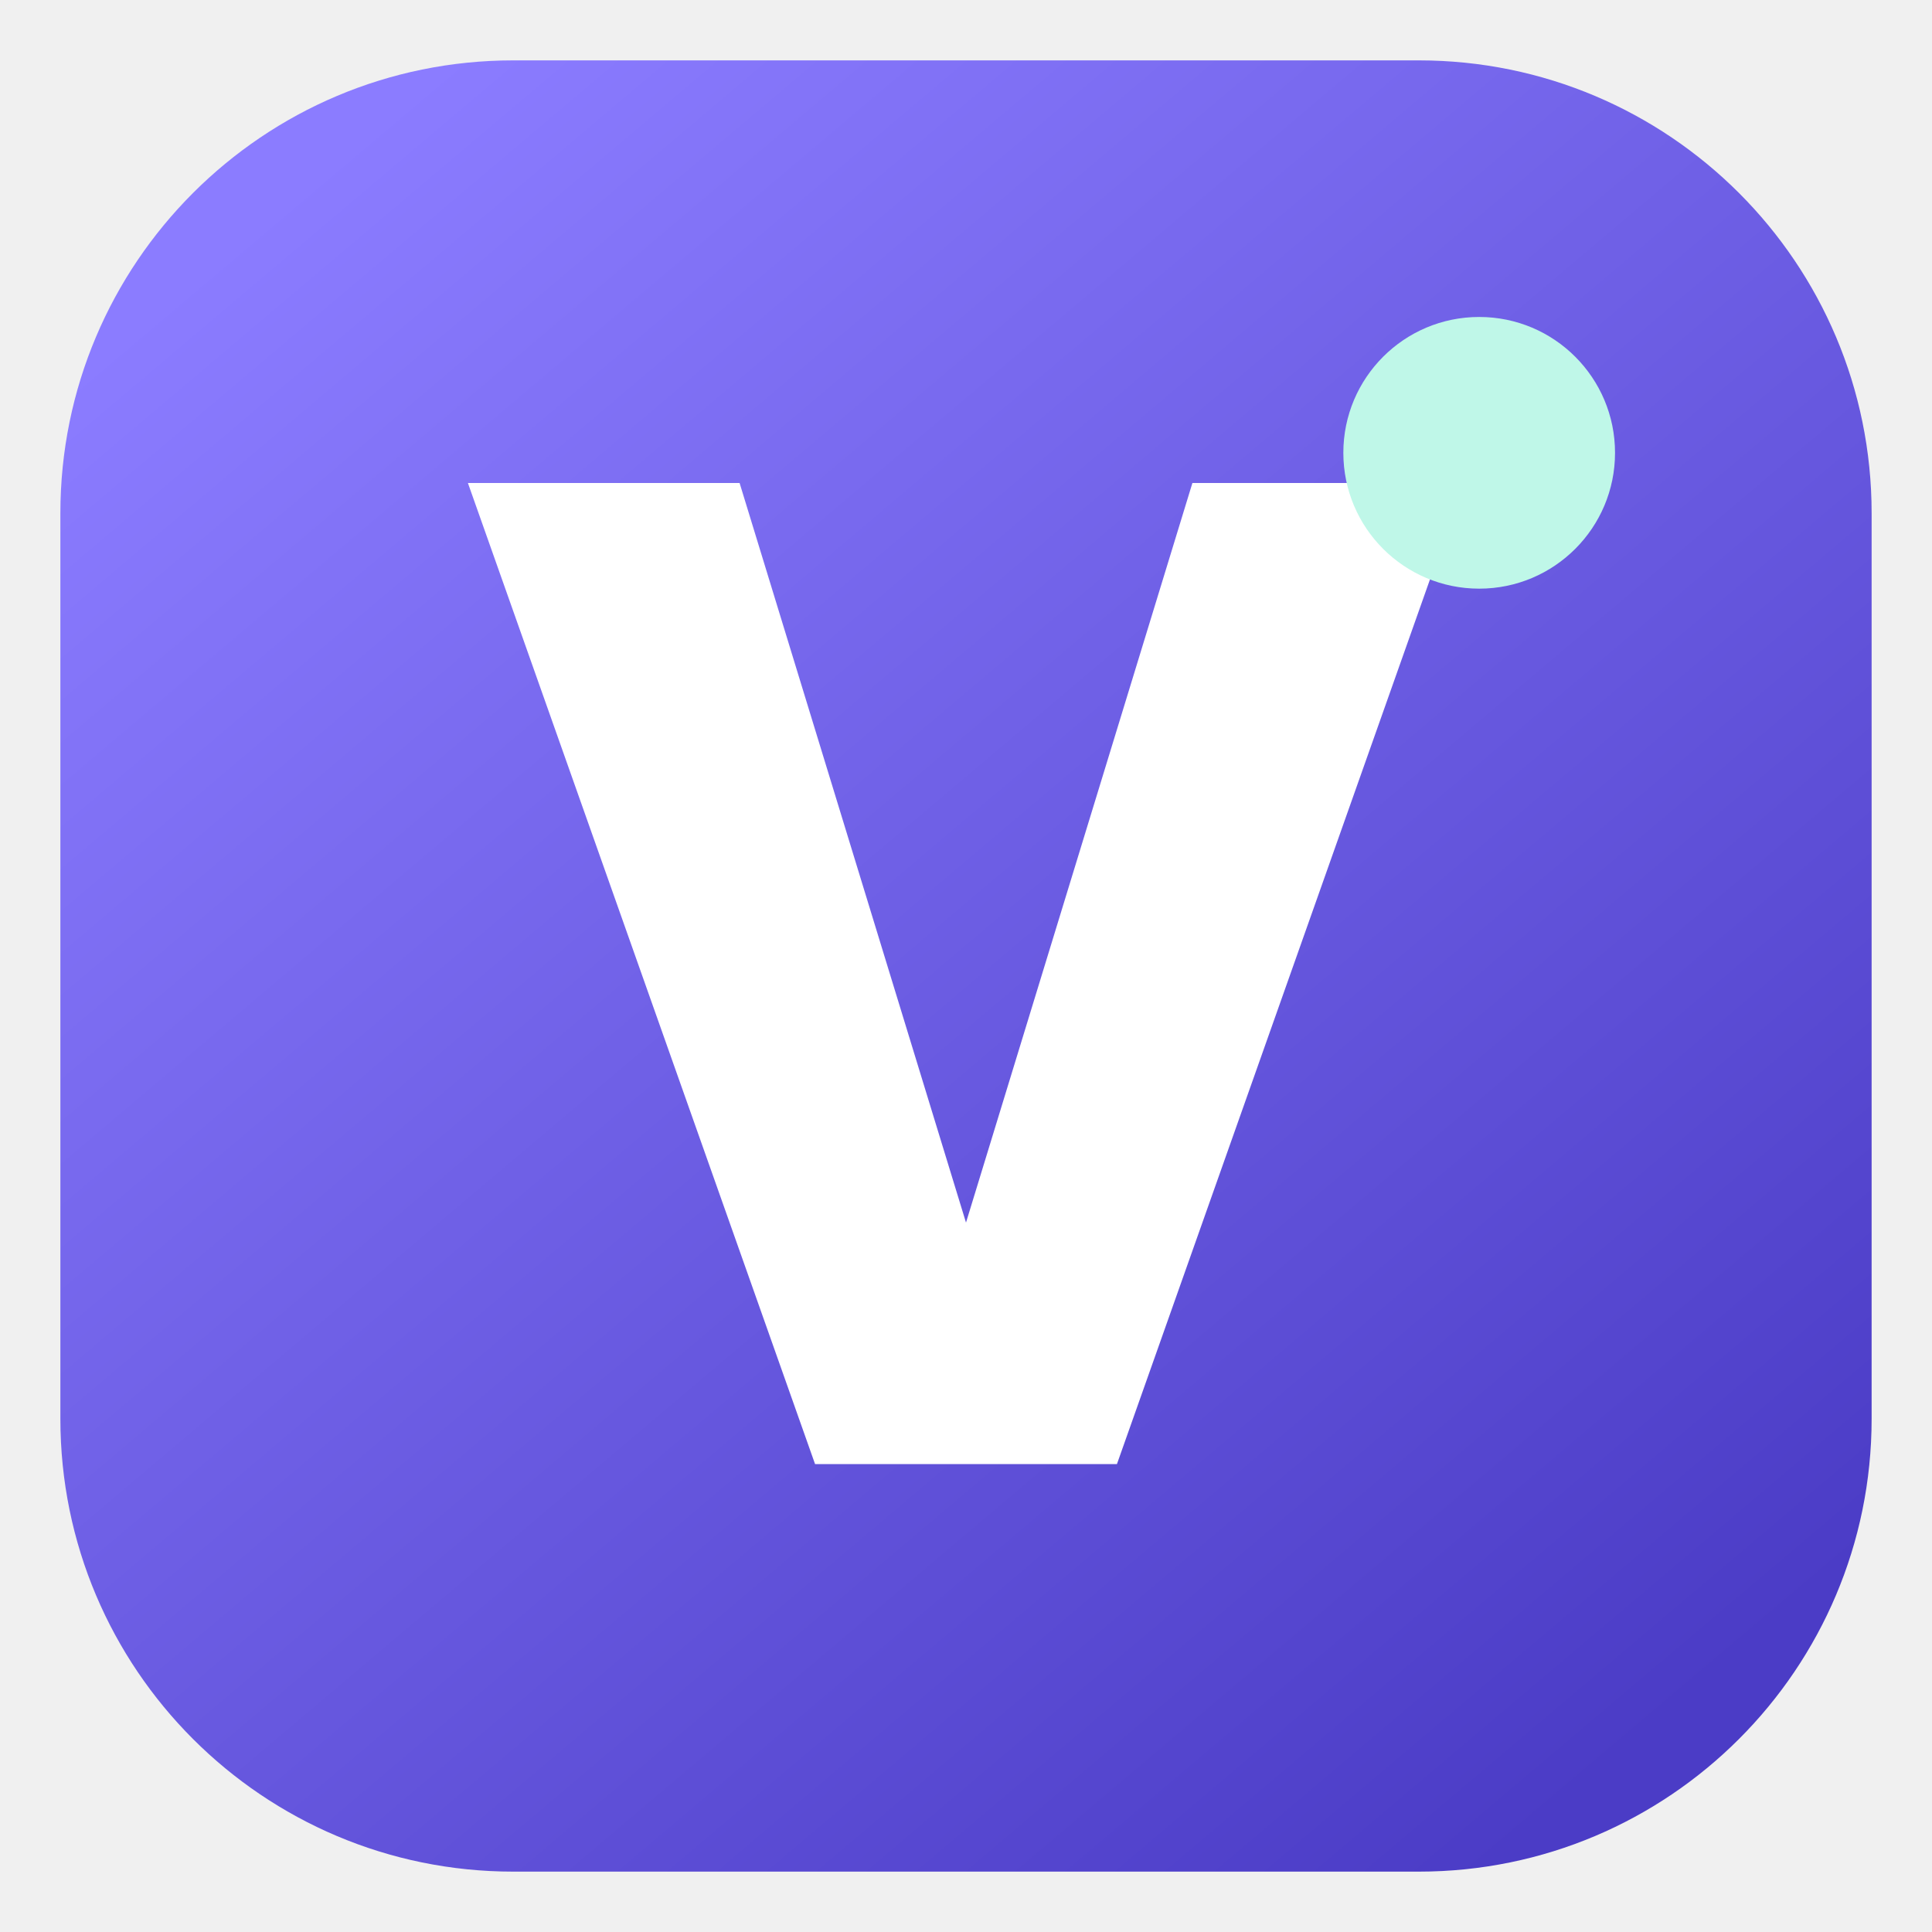
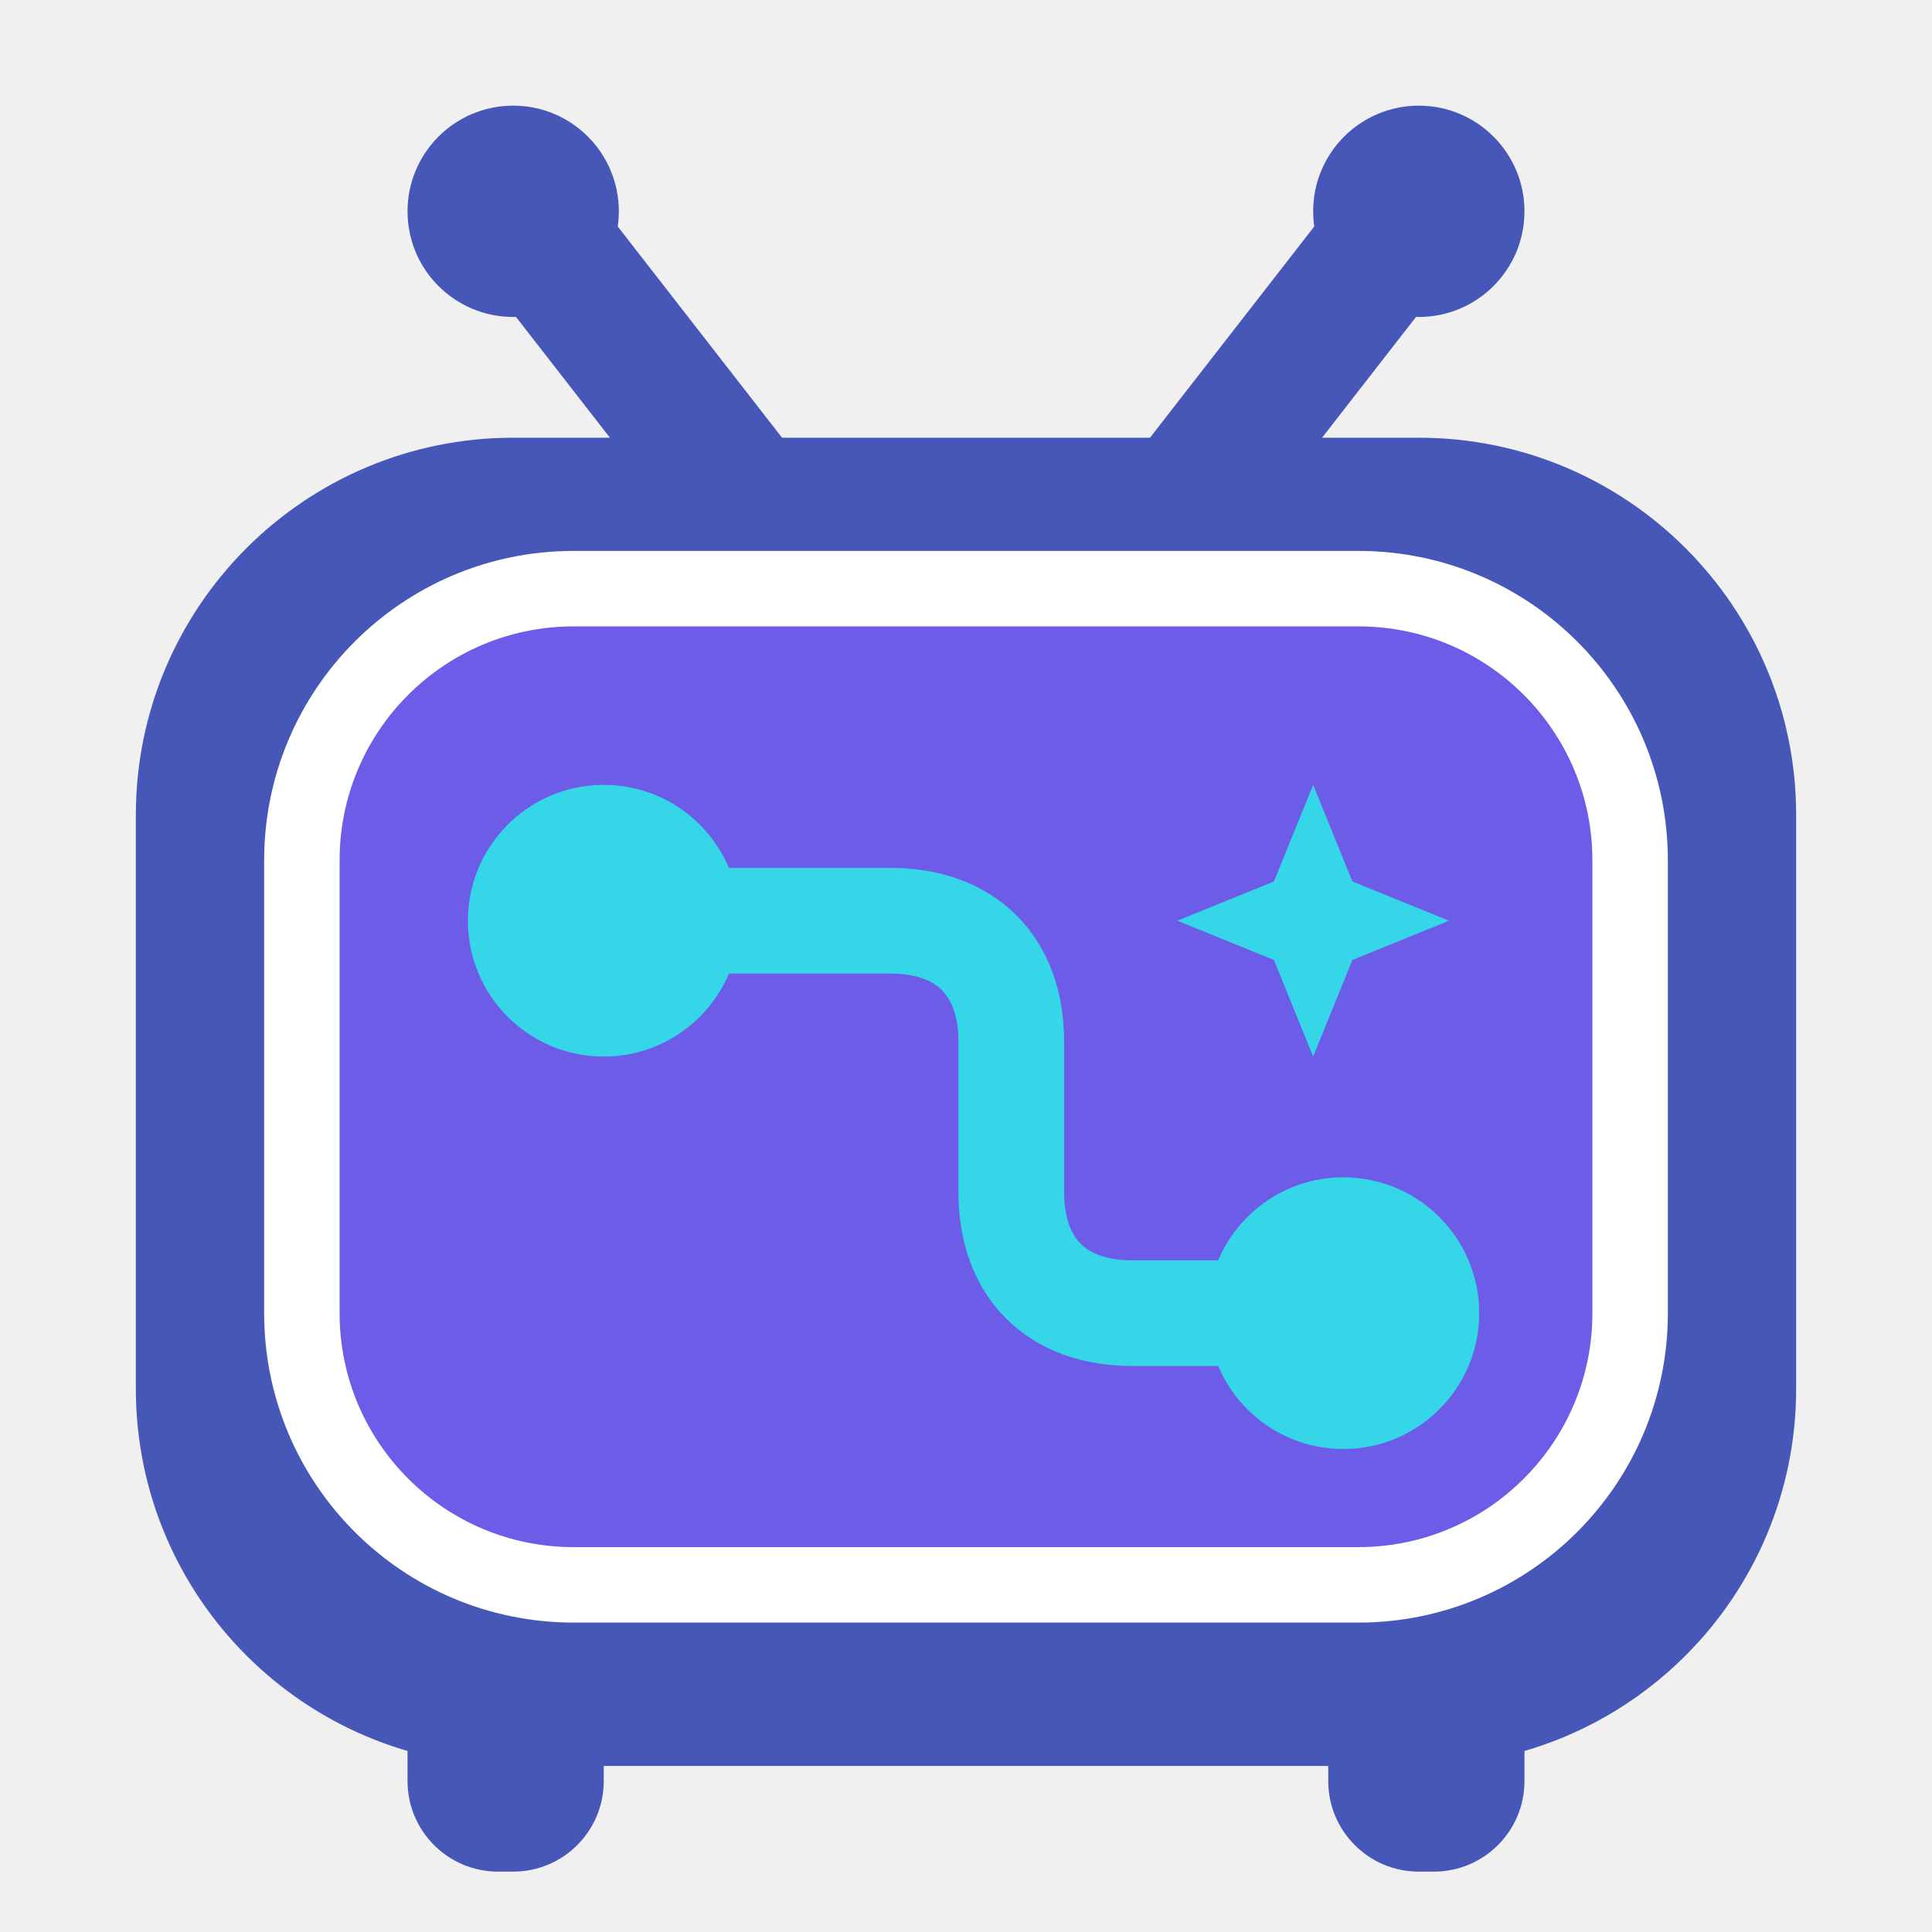
<svg xmlns="http://www.w3.org/2000/svg" viewBox="0 0 128 128" role="img" aria-label="VidNote AI">
-   <defs>
-     <linearGradient id="g" x1="20" y1="12" x2="108" y2="116" gradientUnits="userSpaceOnUse">
-       <stop stop-color="#8b7cff" />
-       <stop offset="1" stop-color="#4b3cc6" />
-     </linearGradient>
-   </defs>
-   <rect x="4" y="4" width="120" height="120" rx="30" fill="url(#g)" />
-   <path d="M31 32h18l15 49 15-49h18L74 97H54L31 32Z" fill="#fff" />
-   <circle cx="98" cy="30" r="9" fill="#bff7e8" />
+   <g fill="none" stroke="#4657B8" stroke-linecap="round" stroke-width="9">
+     <path d="M50 34 36 16" />
+     <path d="m78 34 14-18" />
+   </g>
+   <circle cx="34" cy="14" r="7" fill="#4657B8" />
+   <circle cx="94" cy="14" r="7" fill="#4657B8" />
+   <rect x="9" y="29" width="110" height="88" rx="25" fill="#4657B8" />
+   <rect x="27" y="108" width="13" height="16" rx="6" fill="#4657B8" />
+   <rect x="88" y="108" width="13" height="16" rx="6" fill="#4657B8" />
+   <rect x="20" y="39" width="88" height="66" rx="18" fill="#6C5CE7" stroke="#FFFFFF" stroke-width="5" />
+   <path d="M42 61h17c5 0 8 3 8 8v10c0 5 3 8 8 8h12" fill="none" stroke="#35D6E8" stroke-linecap="round" stroke-linejoin="round" stroke-width="7" />
+   <circle cx="40" cy="61" r="9" fill="#35D6E8" />
+   <circle cx="89" cy="87" r="9" fill="#35D6E8" />
+   <path d="m87 52 2.6 6.4L96 61l-6.4 2.6L87 70l-2.6-6.4L78 61l6.4-2.6Z" fill="#35D6E8" />
</svg>
